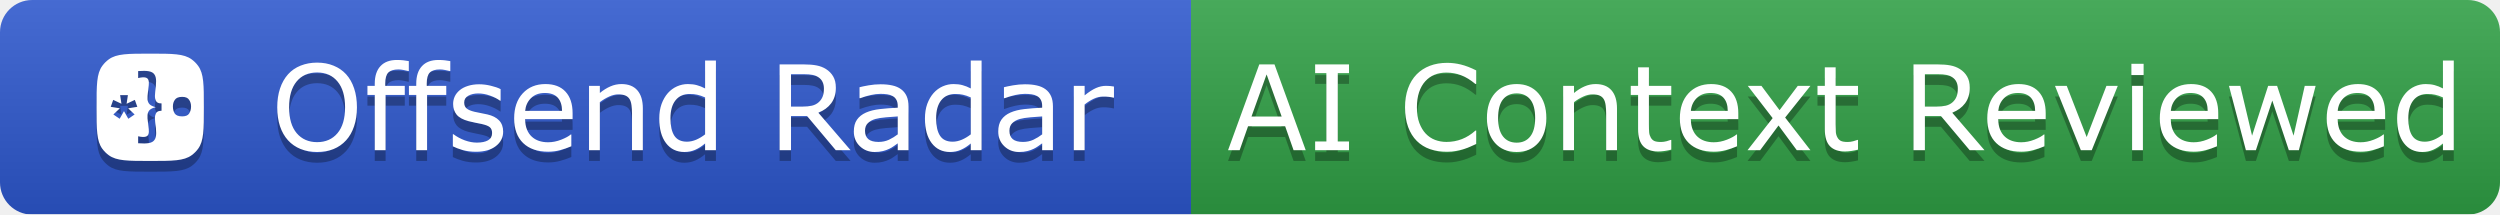
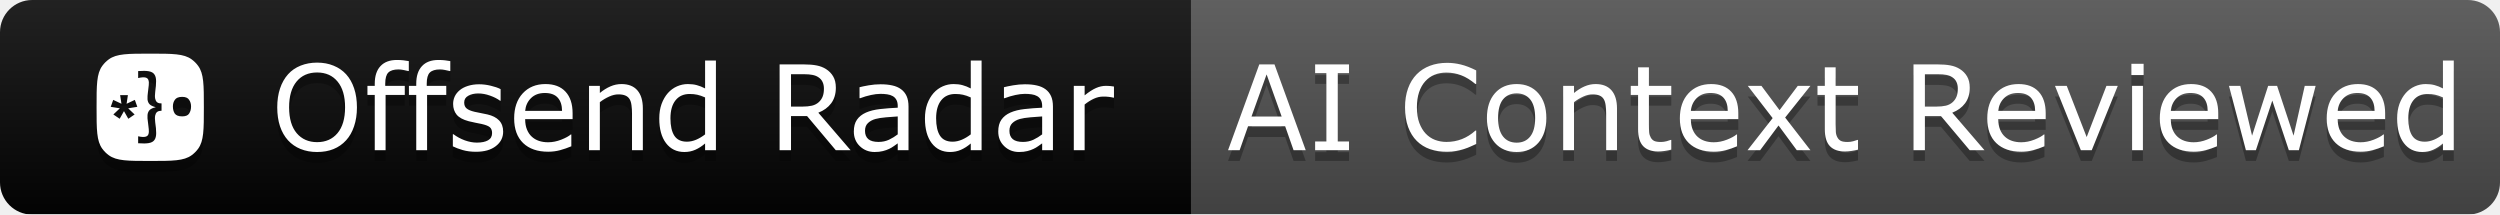
<svg xmlns="http://www.w3.org/2000/svg" width="233" height="20" viewBox="0 0 233 20" fill="none">
  <g clip-path="url(#clip0_3482_959)">
    <mask id="mask0_3482_959" style="mask-type:luminance" maskUnits="userSpaceOnUse" x="0" y="0" width="233" height="20">
      <path d="M230 0H3C1.343 0 0 1.343 0 3V17C0 18.657 1.343 20 3 20H230C231.657 20 233 18.657 233 17V3C233 1.343 231.657 0 230 0Z" fill="white" />
    </mask>
    <g mask="url(#mask0_3482_959)">
-       <path d="M111 0H0V20H111V0Z" fill="#2C56CC" />
-       <path d="M233 0H111V20H233V0Z" fill="#2F9E44" />
+       <path d="M111 0H0V20H111V0Z" fill="#030303" />
+       <path d="M233 0H111V20H233V0Z" fill="#4a4a4a" />
      <path d="M233 0H0V20H233V0Z" fill="url(#paint0_linear_3482_959)" />
    </g>
    <path d="M32.257 7.921C32.583 8.279 32.832 8.718 33.004 9.237C33.179 9.756 33.267 10.345 33.267 11.004C33.267 11.663 33.178 12.254 32.998 12.776C32.823 13.296 32.576 13.729 32.257 14.076C31.928 14.438 31.538 14.71 31.086 14.893C30.639 15.075 30.127 15.166 29.55 15.166C28.988 15.166 28.476 15.073 28.014 14.887C27.556 14.701 27.166 14.431 26.843 14.076C26.521 13.722 26.272 13.287 26.097 12.771C25.925 12.255 25.839 11.666 25.839 11.004C25.839 10.352 25.925 9.769 26.097 9.253C26.269 8.734 26.519 8.29 26.849 7.921C27.164 7.57 27.554 7.301 28.02 7.115C28.489 6.929 28.999 6.836 29.55 6.836C30.123 6.836 30.637 6.931 31.092 7.121C31.55 7.307 31.939 7.574 32.257 7.921ZM32.161 11.004C32.161 9.965 31.928 9.165 31.462 8.603C30.997 8.037 30.361 7.754 29.556 7.754C28.743 7.754 28.104 8.037 27.638 8.603C27.176 9.165 26.945 9.965 26.945 11.004C26.945 12.053 27.182 12.857 27.654 13.415C28.127 13.97 28.761 14.248 29.556 14.248C30.351 14.248 30.983 13.97 31.452 13.415C31.924 12.857 32.161 12.053 32.161 11.004ZM38.101 7.62H38.047C37.936 7.588 37.791 7.556 37.612 7.523C37.433 7.488 37.276 7.47 37.14 7.47C36.706 7.47 36.391 7.566 36.194 7.76C36.001 7.95 35.904 8.295 35.904 8.796V9H37.725V9.849H35.937V15H34.927V9.849H34.245V9H34.927V8.802C34.927 8.089 35.104 7.543 35.459 7.164C35.813 6.78 36.325 6.589 36.995 6.589C37.22 6.589 37.422 6.6 37.602 6.621C37.784 6.643 37.951 6.668 38.101 6.696V7.62ZM41.968 7.62H41.915C41.803 7.588 41.658 7.556 41.48 7.523C41.3 7.488 41.143 7.47 41.007 7.47C40.574 7.47 40.258 7.566 40.062 7.76C39.868 7.95 39.772 8.295 39.772 8.796V9H41.592V9.849H39.804V15H38.794V9.849H38.112V9H38.794V8.802C38.794 8.089 38.971 7.543 39.326 7.164C39.68 6.78 40.192 6.589 40.862 6.589C41.087 6.589 41.29 6.6 41.469 6.621C41.651 6.643 41.818 6.668 41.968 6.696V7.62ZM46.894 13.271C46.894 13.818 46.666 14.268 46.211 14.619C45.76 14.97 45.143 15.145 44.358 15.145C43.914 15.145 43.506 15.093 43.134 14.989C42.765 14.882 42.455 14.765 42.205 14.64V13.507H42.258C42.577 13.747 42.931 13.938 43.322 14.082C43.712 14.221 44.086 14.291 44.444 14.291C44.888 14.291 45.236 14.219 45.486 14.076C45.737 13.933 45.862 13.707 45.862 13.399C45.862 13.163 45.794 12.984 45.658 12.862C45.522 12.741 45.261 12.637 44.874 12.551C44.731 12.519 44.543 12.481 44.31 12.438C44.081 12.395 43.871 12.348 43.682 12.298C43.155 12.159 42.781 11.955 42.559 11.686C42.341 11.414 42.231 11.081 42.231 10.687C42.231 10.44 42.282 10.207 42.382 9.989C42.486 9.77 42.641 9.575 42.849 9.403C43.05 9.235 43.304 9.103 43.612 9.006C43.923 8.906 44.271 8.855 44.654 8.855C45.012 8.855 45.373 8.9 45.739 8.99C46.108 9.076 46.414 9.181 46.657 9.307V10.386H46.603C46.346 10.197 46.032 10.037 45.664 9.908C45.295 9.776 44.933 9.709 44.579 9.709C44.21 9.709 43.898 9.781 43.644 9.924C43.39 10.064 43.263 10.273 43.263 10.553C43.263 10.8 43.34 10.986 43.494 11.111C43.644 11.237 43.888 11.339 44.224 11.418C44.41 11.46 44.618 11.503 44.847 11.546C45.08 11.589 45.273 11.629 45.427 11.665C45.896 11.772 46.258 11.956 46.512 12.218C46.766 12.483 46.894 12.834 46.894 13.271ZM53.366 12.105H48.945C48.945 12.474 49.001 12.796 49.112 13.072C49.223 13.344 49.375 13.568 49.568 13.743C49.755 13.915 49.975 14.044 50.229 14.13C50.487 14.216 50.77 14.259 51.078 14.259C51.486 14.259 51.896 14.178 52.308 14.017C52.723 13.852 53.018 13.691 53.194 13.534H53.248V14.635C52.907 14.778 52.56 14.898 52.206 14.995C51.851 15.091 51.479 15.14 51.088 15.14C50.093 15.14 49.316 14.871 48.757 14.334C48.199 13.793 47.919 13.027 47.919 12.035C47.919 11.054 48.186 10.275 48.72 9.699C49.257 9.122 49.962 8.834 50.836 8.834C51.645 8.834 52.268 9.07 52.705 9.543C53.145 10.016 53.366 10.687 53.366 11.557V12.105ZM52.383 11.332C52.379 10.802 52.245 10.392 51.98 10.102C51.719 9.812 51.319 9.666 50.782 9.666C50.242 9.666 49.81 9.826 49.488 10.145C49.169 10.463 48.988 10.859 48.945 11.332H52.383ZM59.913 15H58.903V11.584C58.903 11.308 58.887 11.05 58.855 10.81C58.823 10.567 58.764 10.377 58.678 10.241C58.588 10.091 58.459 9.98 58.291 9.908C58.123 9.833 57.904 9.795 57.636 9.795C57.36 9.795 57.072 9.863 56.771 10C56.47 10.136 56.182 10.309 55.906 10.521V15H54.897V9H55.906V9.666C56.221 9.405 56.547 9.201 56.884 9.054C57.22 8.907 57.566 8.834 57.92 8.834C58.569 8.834 59.063 9.029 59.403 9.419C59.743 9.81 59.913 10.372 59.913 11.106V15ZM66.724 15H65.714V14.372C65.424 14.622 65.121 14.817 64.806 14.957C64.491 15.097 64.149 15.166 63.78 15.166C63.064 15.166 62.495 14.891 62.072 14.339C61.653 13.788 61.444 13.023 61.444 12.046C61.444 11.537 61.516 11.085 61.659 10.687C61.806 10.29 62.002 9.951 62.249 9.672C62.493 9.4 62.776 9.192 63.098 9.049C63.424 8.906 63.761 8.834 64.108 8.834C64.423 8.834 64.702 8.868 64.946 8.936C65.189 9 65.445 9.103 65.714 9.242V6.643H66.724V15ZM65.714 13.523V10.08C65.442 9.958 65.198 9.874 64.983 9.828C64.769 9.781 64.534 9.758 64.28 9.758C63.714 9.758 63.274 9.955 62.959 10.349C62.643 10.742 62.486 11.301 62.486 12.024C62.486 12.737 62.608 13.28 62.851 13.652C63.095 14.021 63.485 14.205 64.022 14.205C64.308 14.205 64.599 14.142 64.892 14.017C65.186 13.888 65.46 13.723 65.714 13.523ZM79.276 15H77.895L75.221 11.82H73.722V15H72.659V7.002H74.898C75.382 7.002 75.785 7.035 76.107 7.099C76.429 7.16 76.719 7.271 76.977 7.432C77.267 7.615 77.493 7.846 77.654 8.125C77.819 8.401 77.901 8.752 77.901 9.178C77.901 9.754 77.756 10.238 77.466 10.628C77.176 11.015 76.776 11.306 76.268 11.503L79.276 15ZM76.789 9.253C76.789 9.024 76.748 8.821 76.665 8.646C76.587 8.467 76.454 8.317 76.268 8.195C76.114 8.091 75.931 8.019 75.72 7.98C75.509 7.937 75.26 7.916 74.974 7.916H73.722V10.934H74.796C75.133 10.934 75.427 10.905 75.677 10.848C75.928 10.787 76.141 10.676 76.316 10.515C76.478 10.365 76.596 10.193 76.671 10C76.75 9.803 76.789 9.554 76.789 9.253ZM84.674 15H83.669V14.361C83.58 14.422 83.458 14.508 83.304 14.619C83.154 14.726 83.007 14.812 82.864 14.877C82.695 14.959 82.502 15.027 82.284 15.081C82.065 15.138 81.809 15.166 81.516 15.166C80.975 15.166 80.517 14.988 80.141 14.629C79.765 14.271 79.577 13.815 79.577 13.26C79.577 12.805 79.673 12.438 79.867 12.159C80.064 11.876 80.343 11.654 80.705 11.493C81.07 11.332 81.508 11.222 82.02 11.165C82.533 11.108 83.082 11.065 83.669 11.036V10.88C83.669 10.651 83.628 10.461 83.546 10.311C83.467 10.161 83.353 10.043 83.202 9.957C83.059 9.874 82.887 9.819 82.686 9.79C82.486 9.761 82.276 9.747 82.058 9.747C81.793 9.747 81.498 9.783 81.172 9.854C80.846 9.923 80.509 10.023 80.162 10.155H80.108V9.129C80.305 9.076 80.59 9.017 80.962 8.952C81.335 8.888 81.702 8.855 82.064 8.855C82.486 8.855 82.853 8.891 83.165 8.963C83.48 9.031 83.752 9.149 83.981 9.317C84.207 9.482 84.378 9.695 84.497 9.957C84.615 10.218 84.674 10.542 84.674 10.929V15ZM83.669 13.523V11.852C83.362 11.87 82.998 11.897 82.579 11.933C82.164 11.969 81.834 12.021 81.591 12.089C81.301 12.171 81.066 12.3 80.887 12.476C80.708 12.648 80.619 12.886 80.619 13.19C80.619 13.534 80.722 13.793 80.93 13.969C81.138 14.141 81.455 14.227 81.881 14.227C82.235 14.227 82.559 14.159 82.853 14.023C83.147 13.883 83.419 13.716 83.669 13.523ZM91.484 15H90.475V14.372C90.185 14.622 89.882 14.817 89.567 14.957C89.252 15.097 88.91 15.166 88.541 15.166C87.825 15.166 87.255 14.891 86.833 14.339C86.414 13.788 86.205 13.023 86.205 12.046C86.205 11.537 86.276 11.085 86.419 10.687C86.566 10.29 86.763 9.951 87.01 9.672C87.254 9.4 87.537 9.192 87.859 9.049C88.185 8.906 88.521 8.834 88.869 8.834C89.184 8.834 89.463 8.868 89.707 8.936C89.95 9 90.206 9.103 90.475 9.242V6.643H91.484V15ZM90.475 13.523V10.08C90.203 9.958 89.959 9.874 89.744 9.828C89.529 9.781 89.295 9.758 89.04 9.758C88.475 9.758 88.034 9.955 87.719 10.349C87.404 10.742 87.247 11.301 87.247 12.024C87.247 12.737 87.368 13.28 87.612 13.652C87.855 14.021 88.246 14.205 88.783 14.205C89.069 14.205 89.359 14.142 89.653 14.017C89.947 13.888 90.22 13.723 90.475 13.523ZM98.134 15H97.129V14.361C97.04 14.422 96.918 14.508 96.764 14.619C96.614 14.726 96.467 14.812 96.324 14.877C96.155 14.959 95.962 15.027 95.744 15.081C95.525 15.138 95.269 15.166 94.976 15.166C94.435 15.166 93.977 14.988 93.601 14.629C93.225 14.271 93.037 13.815 93.037 13.26C93.037 12.805 93.133 12.438 93.327 12.159C93.524 11.876 93.803 11.654 94.165 11.493C94.53 11.332 94.968 11.222 95.481 11.165C95.993 11.108 96.542 11.065 97.129 11.036V10.88C97.129 10.651 97.088 10.461 97.006 10.311C96.927 10.161 96.812 10.043 96.662 9.957C96.519 9.874 96.347 9.819 96.147 9.79C95.946 9.761 95.737 9.747 95.518 9.747C95.253 9.747 94.958 9.783 94.632 9.854C94.306 9.923 93.969 10.023 93.622 10.155H93.568V9.129C93.765 9.076 94.05 9.017 94.422 8.952C94.795 8.888 95.162 8.855 95.523 8.855C95.946 8.855 96.313 8.891 96.624 8.963C96.94 9.031 97.212 9.149 97.441 9.317C97.666 9.482 97.838 9.695 97.957 9.957C98.075 10.218 98.134 10.542 98.134 10.929V15ZM97.129 13.523V11.852C96.822 11.87 96.458 11.897 96.039 11.933C95.624 11.969 95.294 12.021 95.051 12.089C94.761 12.171 94.526 12.3 94.347 12.476C94.168 12.648 94.079 12.886 94.079 13.19C94.079 13.534 94.183 13.793 94.39 13.969C94.598 14.141 94.915 14.227 95.341 14.227C95.695 14.227 96.019 14.159 96.313 14.023C96.607 13.883 96.879 13.716 97.129 13.523ZM103.822 10.102H103.768C103.618 10.066 103.471 10.041 103.328 10.026C103.188 10.008 103.021 10 102.828 10C102.517 10 102.216 10.069 101.926 10.209C101.636 10.345 101.356 10.522 101.088 10.741V15H100.078V9H101.088V9.887C101.489 9.564 101.842 9.337 102.146 9.205C102.454 9.069 102.767 9 103.086 9C103.261 9 103.389 9.006 103.467 9.017C103.546 9.024 103.664 9.04 103.822 9.065V10.102Z" fill="#010101" fill-opacity="0.3" />
    <path d="M32.257 6.921C32.583 7.279 32.832 7.718 33.004 8.237C33.179 8.756 33.267 9.345 33.267 10.004C33.267 10.663 33.178 11.254 32.998 11.776C32.823 12.296 32.576 12.729 32.257 13.076C31.928 13.438 31.538 13.71 31.086 13.893C30.639 14.075 30.127 14.166 29.55 14.166C28.988 14.166 28.476 14.073 28.014 13.887C27.556 13.701 27.166 13.431 26.843 13.076C26.521 12.722 26.272 12.287 26.097 11.771C25.925 11.255 25.839 10.666 25.839 10.004C25.839 9.352 25.925 8.769 26.097 8.253C26.269 7.734 26.519 7.29 26.849 6.921C27.164 6.57 27.554 6.301 28.02 6.115C28.489 5.929 28.999 5.836 29.55 5.836C30.123 5.836 30.637 5.931 31.092 6.121C31.55 6.307 31.939 6.574 32.257 6.921ZM32.161 10.004C32.161 8.965 31.928 8.165 31.462 7.603C30.997 7.037 30.361 6.754 29.556 6.754C28.743 6.754 28.104 7.037 27.638 7.603C27.176 8.165 26.945 8.965 26.945 10.004C26.945 11.053 27.182 11.857 27.654 12.415C28.127 12.97 28.761 13.248 29.556 13.248C30.351 13.248 30.983 12.97 31.452 12.415C31.924 11.857 32.161 11.053 32.161 10.004ZM38.101 6.62H38.047C37.936 6.588 37.791 6.556 37.612 6.523C37.433 6.488 37.276 6.47 37.14 6.47C36.706 6.47 36.391 6.566 36.194 6.76C36.001 6.95 35.904 7.295 35.904 7.796V8H37.725V8.849H35.937V14H34.927V8.849H34.245V8H34.927V7.802C34.927 7.089 35.104 6.543 35.459 6.164C35.813 5.78 36.325 5.589 36.995 5.589C37.22 5.589 37.422 5.6 37.602 5.621C37.784 5.643 37.951 5.668 38.101 5.696V6.62ZM41.968 6.62H41.915C41.803 6.588 41.658 6.556 41.48 6.523C41.3 6.488 41.143 6.47 41.007 6.47C40.574 6.47 40.258 6.566 40.062 6.76C39.868 6.95 39.772 7.295 39.772 7.796V8H41.592V8.849H39.804V14H38.794V8.849H38.112V8H38.794V7.802C38.794 7.089 38.971 6.543 39.326 6.164C39.68 5.78 40.192 5.589 40.862 5.589C41.087 5.589 41.29 5.6 41.469 5.621C41.651 5.643 41.818 5.668 41.968 5.696V6.62ZM46.894 12.271C46.894 12.818 46.666 13.268 46.211 13.619C45.76 13.97 45.143 14.145 44.358 14.145C43.914 14.145 43.506 14.093 43.134 13.989C42.765 13.882 42.455 13.765 42.205 13.64V12.507H42.258C42.577 12.747 42.931 12.938 43.322 13.082C43.712 13.221 44.086 13.291 44.444 13.291C44.888 13.291 45.236 13.219 45.486 13.076C45.737 12.933 45.862 12.707 45.862 12.399C45.862 12.163 45.794 11.984 45.658 11.862C45.522 11.741 45.261 11.637 44.874 11.551C44.731 11.519 44.543 11.481 44.31 11.438C44.081 11.395 43.871 11.348 43.682 11.298C43.155 11.159 42.781 10.955 42.559 10.686C42.341 10.414 42.231 10.081 42.231 9.687C42.231 9.44 42.282 9.207 42.382 8.989C42.486 8.77 42.641 8.575 42.849 8.403C43.05 8.235 43.304 8.103 43.612 8.006C43.923 7.906 44.271 7.855 44.654 7.855C45.012 7.855 45.373 7.9 45.739 7.99C46.108 8.076 46.414 8.181 46.657 8.307V9.386H46.603C46.346 9.196 46.032 9.037 45.664 8.908C45.295 8.776 44.933 8.709 44.579 8.709C44.21 8.709 43.898 8.781 43.644 8.924C43.39 9.064 43.263 9.273 43.263 9.553C43.263 9.8 43.34 9.986 43.494 10.111C43.644 10.237 43.888 10.339 44.224 10.418C44.41 10.46 44.618 10.503 44.847 10.546C45.08 10.589 45.273 10.629 45.427 10.665C45.896 10.772 46.258 10.956 46.512 11.218C46.766 11.483 46.894 11.834 46.894 12.271ZM53.366 11.105H48.945C48.945 11.474 49.001 11.796 49.112 12.072C49.223 12.344 49.375 12.568 49.568 12.743C49.755 12.915 49.975 13.044 50.229 13.13C50.487 13.216 50.77 13.259 51.078 13.259C51.486 13.259 51.896 13.178 52.308 13.017C52.723 12.852 53.018 12.691 53.194 12.534H53.248V13.635C52.907 13.778 52.56 13.898 52.206 13.995C51.851 14.091 51.479 14.14 51.088 14.14C50.093 14.14 49.316 13.871 48.757 13.334C48.199 12.793 47.919 12.027 47.919 11.035C47.919 10.054 48.186 9.275 48.72 8.699C49.257 8.122 49.962 7.834 50.836 7.834C51.645 7.834 52.268 8.07 52.705 8.543C53.145 9.016 53.366 9.687 53.366 10.557V11.105ZM52.383 10.332C52.379 9.802 52.245 9.392 51.98 9.102C51.719 8.812 51.319 8.666 50.782 8.666C50.242 8.666 49.81 8.826 49.488 9.145C49.169 9.463 48.988 9.859 48.945 10.332H52.383ZM59.913 14H58.903V10.584C58.903 10.308 58.887 10.05 58.855 9.811C58.823 9.567 58.764 9.377 58.678 9.241C58.588 9.091 58.459 8.98 58.291 8.908C58.123 8.833 57.904 8.795 57.636 8.795C57.36 8.795 57.072 8.863 56.771 9C56.47 9.136 56.182 9.309 55.906 9.521V14H54.897V8H55.906V8.666C56.221 8.405 56.547 8.201 56.884 8.054C57.22 7.907 57.566 7.834 57.92 7.834C58.569 7.834 59.063 8.029 59.403 8.419C59.743 8.81 59.913 9.372 59.913 10.106V14ZM66.724 14H65.714V13.372C65.424 13.622 65.121 13.817 64.806 13.957C64.491 14.097 64.149 14.166 63.78 14.166C63.064 14.166 62.495 13.891 62.072 13.339C61.653 12.788 61.444 12.023 61.444 11.046C61.444 10.537 61.516 10.085 61.659 9.687C61.806 9.29 62.002 8.951 62.249 8.672C62.493 8.4 62.776 8.192 63.098 8.049C63.424 7.906 63.761 7.834 64.108 7.834C64.423 7.834 64.702 7.868 64.946 7.936C65.189 8 65.445 8.103 65.714 8.242V5.643H66.724V14ZM65.714 12.523V9.08C65.442 8.958 65.198 8.874 64.983 8.828C64.769 8.781 64.534 8.758 64.28 8.758C63.714 8.758 63.274 8.955 62.959 9.349C62.643 9.743 62.486 10.301 62.486 11.024C62.486 11.737 62.608 12.28 62.851 12.652C63.095 13.021 63.485 13.205 64.022 13.205C64.308 13.205 64.599 13.142 64.892 13.017C65.186 12.888 65.46 12.723 65.714 12.523ZM79.276 14H77.895L75.221 10.82H73.722V14H72.659V6.002H74.898C75.382 6.002 75.785 6.035 76.107 6.099C76.429 6.16 76.719 6.271 76.977 6.432C77.267 6.615 77.493 6.846 77.654 7.125C77.819 7.401 77.901 7.752 77.901 8.178C77.901 8.754 77.756 9.238 77.466 9.628C77.176 10.015 76.776 10.306 76.268 10.503L79.276 14ZM76.789 8.253C76.789 8.024 76.748 7.821 76.665 7.646C76.587 7.467 76.454 7.317 76.268 7.195C76.114 7.091 75.931 7.019 75.72 6.98C75.509 6.937 75.26 6.916 74.974 6.916H73.722V9.934H74.796C75.133 9.934 75.427 9.905 75.677 9.848C75.928 9.787 76.141 9.676 76.316 9.515C76.478 9.365 76.596 9.193 76.671 9C76.75 8.803 76.789 8.554 76.789 8.253ZM84.674 14H83.669V13.361C83.58 13.422 83.458 13.508 83.304 13.619C83.154 13.726 83.007 13.812 82.864 13.877C82.695 13.959 82.502 14.027 82.284 14.081C82.065 14.138 81.809 14.166 81.516 14.166C80.975 14.166 80.517 13.988 80.141 13.629C79.765 13.271 79.577 12.815 79.577 12.26C79.577 11.805 79.673 11.438 79.867 11.159C80.064 10.876 80.343 10.654 80.705 10.493C81.07 10.332 81.508 10.222 82.02 10.165C82.533 10.108 83.082 10.065 83.669 10.036V9.88C83.669 9.651 83.628 9.461 83.546 9.311C83.467 9.161 83.353 9.042 83.202 8.957C83.059 8.874 82.887 8.819 82.686 8.79C82.486 8.761 82.276 8.747 82.058 8.747C81.793 8.747 81.498 8.783 81.172 8.854C80.846 8.923 80.509 9.023 80.162 9.155H80.108V8.129C80.305 8.076 80.59 8.017 80.962 7.952C81.335 7.888 81.702 7.855 82.064 7.855C82.486 7.855 82.853 7.891 83.165 7.963C83.48 8.031 83.752 8.149 83.981 8.317C84.207 8.482 84.378 8.695 84.497 8.957C84.615 9.218 84.674 9.542 84.674 9.929V14ZM83.669 12.523V10.852C83.362 10.87 82.998 10.897 82.579 10.933C82.164 10.969 81.834 11.021 81.591 11.089C81.301 11.171 81.066 11.3 80.887 11.476C80.708 11.648 80.619 11.886 80.619 12.19C80.619 12.534 80.722 12.793 80.93 12.969C81.138 13.141 81.455 13.227 81.881 13.227C82.235 13.227 82.559 13.159 82.853 13.023C83.147 12.883 83.419 12.716 83.669 12.523ZM91.484 14H90.475V13.372C90.185 13.622 89.882 13.817 89.567 13.957C89.252 14.097 88.91 14.166 88.541 14.166C87.825 14.166 87.255 13.891 86.833 13.339C86.414 12.788 86.205 12.023 86.205 11.046C86.205 10.537 86.276 10.085 86.419 9.687C86.566 9.29 86.763 8.951 87.01 8.672C87.254 8.4 87.537 8.192 87.859 8.049C88.185 7.906 88.521 7.834 88.869 7.834C89.184 7.834 89.463 7.868 89.707 7.936C89.95 8 90.206 8.103 90.475 8.242V5.643H91.484V14ZM90.475 12.523V9.08C90.203 8.958 89.959 8.874 89.744 8.828C89.529 8.781 89.295 8.758 89.04 8.758C88.475 8.758 88.034 8.955 87.719 9.349C87.404 9.743 87.247 10.301 87.247 11.024C87.247 11.737 87.368 12.28 87.612 12.652C87.855 13.021 88.246 13.205 88.783 13.205C89.069 13.205 89.359 13.142 89.653 13.017C89.947 12.888 90.22 12.723 90.475 12.523ZM98.134 14H97.129V13.361C97.04 13.422 96.918 13.508 96.764 13.619C96.614 13.726 96.467 13.812 96.324 13.877C96.155 13.959 95.962 14.027 95.744 14.081C95.525 14.138 95.269 14.166 94.976 14.166C94.435 14.166 93.977 13.988 93.601 13.629C93.225 13.271 93.037 12.815 93.037 12.26C93.037 11.805 93.133 11.438 93.327 11.159C93.524 10.876 93.803 10.654 94.165 10.493C94.53 10.332 94.968 10.222 95.481 10.165C95.993 10.108 96.542 10.065 97.129 10.036V9.88C97.129 9.651 97.088 9.461 97.006 9.311C96.927 9.161 96.812 9.042 96.662 8.957C96.519 8.874 96.347 8.819 96.147 8.79C95.946 8.761 95.737 8.747 95.518 8.747C95.253 8.747 94.958 8.783 94.632 8.854C94.306 8.923 93.969 9.023 93.622 9.155H93.568V8.129C93.765 8.076 94.05 8.017 94.422 7.952C94.795 7.888 95.162 7.855 95.523 7.855C95.946 7.855 96.313 7.891 96.624 7.963C96.94 8.031 97.212 8.149 97.441 8.317C97.666 8.482 97.838 8.695 97.957 8.957C98.075 9.218 98.134 9.542 98.134 9.929V14ZM97.129 12.523V10.852C96.822 10.87 96.458 10.897 96.039 10.933C95.624 10.969 95.294 11.021 95.051 11.089C94.761 11.171 94.526 11.3 94.347 11.476C94.168 11.648 94.079 11.886 94.079 12.19C94.079 12.534 94.183 12.793 94.39 12.969C94.598 13.141 94.915 13.227 95.341 13.227C95.695 13.227 96.019 13.159 96.313 13.023C96.607 12.883 96.879 12.716 97.129 12.523ZM103.822 9.102H103.768C103.618 9.066 103.471 9.041 103.328 9.026C103.188 9.008 103.021 9 102.828 9C102.517 9 102.216 9.069 101.926 9.209C101.636 9.345 101.356 9.522 101.088 9.741V14H100.078V8H101.088V8.887C101.489 8.564 101.842 8.337 102.146 8.205C102.454 8.069 102.767 8 103.086 8C103.261 8 103.389 8.006 103.467 8.017C103.546 8.024 103.664 8.04 103.822 8.065V9.102Z" fill="white" />
    <path d="M121.694 15H120.561L119.777 12.771H116.318L115.534 15H114.454L117.365 7.002H118.783L121.694 15ZM119.449 11.858L118.047 7.932L116.64 11.858H119.449ZM125.728 15H122.57V14.184H123.617V7.819H122.57V7.002H125.728V7.819H124.681V14.184H125.728V15ZM137.582 14.42C137.385 14.506 137.206 14.586 137.045 14.662C136.887 14.737 136.68 14.816 136.422 14.898C136.203 14.966 135.965 15.023 135.708 15.07C135.453 15.12 135.172 15.145 134.864 15.145C134.284 15.145 133.756 15.065 133.28 14.903C132.807 14.739 132.395 14.483 132.044 14.135C131.701 13.795 131.432 13.364 131.239 12.841C131.045 12.315 130.949 11.704 130.949 11.009C130.949 10.35 131.042 9.761 131.228 9.242C131.414 8.723 131.683 8.284 132.034 7.926C132.374 7.579 132.784 7.314 133.264 7.131C133.747 6.949 134.282 6.857 134.87 6.857C135.299 6.857 135.727 6.909 136.153 7.013C136.583 7.117 137.059 7.3 137.582 7.561V8.823H137.501C137.061 8.454 136.624 8.186 136.191 8.018C135.758 7.849 135.294 7.765 134.8 7.765C134.395 7.765 134.03 7.831 133.704 7.964C133.382 8.093 133.094 8.295 132.839 8.571C132.592 8.839 132.399 9.18 132.259 9.591C132.123 10 132.055 10.472 132.055 11.009C132.055 11.572 132.13 12.055 132.281 12.46C132.435 12.864 132.632 13.194 132.872 13.448C133.122 13.713 133.414 13.91 133.747 14.039C134.084 14.164 134.438 14.227 134.811 14.227C135.323 14.227 135.802 14.139 136.25 13.963C136.698 13.788 137.117 13.525 137.507 13.174H137.582V14.42ZM144.119 12.003C144.119 12.98 143.868 13.752 143.367 14.318C142.865 14.884 142.194 15.166 141.353 15.166C140.504 15.166 139.829 14.884 139.328 14.318C138.83 13.752 138.581 12.98 138.581 12.003C138.581 11.025 138.83 10.254 139.328 9.688C139.829 9.119 140.504 8.834 141.353 8.834C142.194 8.834 142.865 9.119 143.367 9.688C143.868 10.254 144.119 11.025 144.119 12.003ZM143.077 12.003C143.077 11.226 142.924 10.649 142.62 10.273C142.316 9.894 141.893 9.704 141.353 9.704C140.805 9.704 140.379 9.894 140.074 10.273C139.773 10.649 139.623 11.226 139.623 12.003C139.623 12.755 139.775 13.326 140.08 13.716C140.384 14.103 140.808 14.296 141.353 14.296C141.89 14.296 142.31 14.105 142.615 13.722C142.923 13.335 143.077 12.762 143.077 12.003ZM150.704 15H149.694V11.584C149.694 11.308 149.678 11.05 149.646 10.81C149.613 10.567 149.554 10.377 149.468 10.241C149.379 10.091 149.25 9.98 149.082 9.908C148.913 9.833 148.695 9.795 148.426 9.795C148.151 9.795 147.862 9.863 147.562 10C147.261 10.136 146.972 10.309 146.697 10.521V15H145.687V9H146.697V9.666C147.012 9.405 147.338 9.201 147.674 9.054C148.011 8.907 148.356 8.834 148.711 8.834C149.359 8.834 149.853 9.029 150.193 9.419C150.534 9.81 150.704 10.372 150.704 11.106V15ZM155.763 14.946C155.573 14.996 155.366 15.038 155.14 15.07C154.918 15.102 154.719 15.118 154.544 15.118C153.932 15.118 153.466 14.954 153.147 14.624C152.829 14.295 152.669 13.766 152.669 13.04V9.849H151.987V9H152.669V7.276H153.679V9H155.763V9.849H153.679V12.583C153.679 12.898 153.686 13.145 153.701 13.324C153.715 13.5 153.765 13.664 153.851 13.818C153.93 13.962 154.037 14.067 154.173 14.135C154.313 14.2 154.524 14.232 154.807 14.232C154.972 14.232 155.144 14.209 155.323 14.162C155.502 14.112 155.631 14.071 155.709 14.039H155.763V14.946ZM162.01 12.105H157.589C157.589 12.474 157.645 12.796 157.756 13.072C157.867 13.344 158.019 13.568 158.212 13.743C158.399 13.915 158.619 14.044 158.873 14.13C159.131 14.216 159.414 14.259 159.722 14.259C160.13 14.259 160.54 14.178 160.952 14.017C161.367 13.852 161.662 13.691 161.838 13.534H161.892V14.635C161.551 14.778 161.204 14.898 160.85 14.995C160.495 15.091 160.123 15.14 159.732 15.14C158.737 15.14 157.96 14.871 157.401 14.334C156.843 13.793 156.563 13.027 156.563 12.035C156.563 11.054 156.83 10.275 157.364 9.699C157.901 9.122 158.606 8.834 159.48 8.834C160.289 8.834 160.912 9.07 161.349 9.543C161.79 10.016 162.01 10.687 162.01 11.557V12.105ZM161.027 11.332C161.023 10.802 160.889 10.392 160.624 10.102C160.363 9.812 159.963 9.666 159.426 9.666C158.886 9.666 158.454 9.826 158.132 10.145C157.813 10.463 157.632 10.859 157.589 11.332H161.027ZM168.734 15H167.461L165.759 12.696L164.045 15H162.869L165.211 12.008L162.891 9H164.164L165.855 11.267L167.553 9H168.734L166.376 11.955L168.734 15ZM173.166 14.946C172.976 14.996 172.768 15.038 172.542 15.07C172.32 15.102 172.122 15.118 171.946 15.118C171.334 15.118 170.868 14.954 170.55 14.624C170.231 14.295 170.072 13.766 170.072 13.04V9.849H169.39V9H170.072V7.276H171.082V9H173.166V9.849H171.082V12.583C171.082 12.898 171.089 13.145 171.103 13.324C171.117 13.5 171.167 13.664 171.253 13.818C171.332 13.962 171.44 14.067 171.576 14.135C171.715 14.2 171.927 14.232 172.209 14.232C172.374 14.232 172.546 14.209 172.725 14.162C172.904 14.112 173.033 14.071 173.112 14.039H173.166V14.946ZM184.955 15H183.575L180.9 11.82H179.401V15H178.338V7.002H180.578C181.061 7.002 181.464 7.035 181.786 7.099C182.108 7.16 182.398 7.271 182.656 7.432C182.946 7.615 183.172 7.846 183.333 8.125C183.498 8.401 183.58 8.752 183.58 9.178C183.58 9.754 183.435 10.238 183.145 10.628C182.855 11.015 182.456 11.306 181.947 11.503L184.955 15ZM182.468 9.253C182.468 9.024 182.427 8.821 182.345 8.646C182.266 8.467 182.133 8.317 181.947 8.195C181.793 8.091 181.611 8.019 181.399 7.98C181.188 7.937 180.939 7.916 180.653 7.916H179.401V10.934H180.476C180.812 10.934 181.106 10.905 181.356 10.848C181.607 10.787 181.82 10.676 181.996 10.515C182.157 10.365 182.275 10.193 182.35 10C182.429 9.803 182.468 9.554 182.468 9.253ZM190.659 12.105H186.239C186.239 12.474 186.294 12.796 186.405 13.072C186.516 13.344 186.668 13.568 186.862 13.743C187.048 13.915 187.268 14.044 187.522 14.13C187.78 14.216 188.063 14.259 188.371 14.259C188.779 14.259 189.189 14.178 189.601 14.017C190.016 13.852 190.312 13.691 190.487 13.534H190.541V14.635C190.201 14.778 189.854 14.898 189.499 14.995C189.145 15.091 188.772 15.14 188.382 15.14C187.386 15.14 186.609 14.871 186.051 14.334C185.492 13.793 185.213 13.027 185.213 12.035C185.213 11.054 185.48 10.275 186.013 9.699C186.55 9.122 187.256 8.834 188.129 8.834C188.939 8.834 189.562 9.07 189.999 9.543C190.439 10.016 190.659 10.687 190.659 11.557V12.105ZM189.676 11.332C189.673 10.802 189.538 10.392 189.273 10.102C189.012 9.812 188.613 9.666 188.076 9.666C187.535 9.666 187.104 9.826 186.781 10.145C186.463 10.463 186.282 10.859 186.239 11.332H189.676ZM197.378 9L194.951 15H193.936L191.524 9H192.62L194.478 13.775L196.32 9H197.378ZM199.785 7.996H198.646V6.949H199.785V7.996ZM199.72 15H198.71V9H199.72V15ZM206.74 12.105H202.32C202.32 12.474 202.375 12.796 202.486 13.072C202.597 13.344 202.75 13.568 202.943 13.743C203.129 13.915 203.349 14.044 203.604 14.13C203.861 14.216 204.144 14.259 204.452 14.259C204.86 14.259 205.27 14.178 205.682 14.017C206.097 13.852 206.393 13.691 206.568 13.534H206.622V14.635C206.282 14.778 205.935 14.898 205.58 14.995C205.226 15.091 204.853 15.14 204.463 15.14C203.467 15.14 202.69 14.871 202.132 14.334C201.573 13.793 201.294 13.027 201.294 12.035C201.294 11.054 201.561 10.275 202.094 9.699C202.631 9.122 203.337 8.834 204.21 8.834C205.02 8.834 205.643 9.07 206.08 9.543C206.52 10.016 206.74 10.687 206.74 11.557V12.105ZM205.757 11.332C205.754 10.802 205.619 10.392 205.354 10.102C205.093 9.812 204.694 9.666 204.157 9.666C203.616 9.666 203.185 9.826 202.862 10.145C202.544 10.463 202.363 10.859 202.32 11.332H205.757ZM215.817 9L214.254 15H213.32L211.778 10.376L210.248 15H209.318L207.739 9H208.792L209.893 13.646L211.392 9H212.224L213.76 13.646L214.802 9H215.817ZM222.295 12.105H217.875C217.875 12.474 217.93 12.796 218.041 13.072C218.152 13.344 218.304 13.568 218.498 13.743C218.684 13.915 218.904 14.044 219.158 14.13C219.416 14.216 219.699 14.259 220.007 14.259C220.415 14.259 220.825 14.178 221.237 14.017C221.652 13.852 221.948 13.691 222.123 13.534H222.177V14.635C221.837 14.778 221.489 14.898 221.135 14.995C220.78 15.091 220.408 15.14 220.018 15.14C219.022 15.14 218.245 14.871 217.687 14.334C217.128 13.793 216.849 13.027 216.849 12.035C216.849 11.054 217.115 10.275 217.649 9.699C218.186 9.122 218.891 8.834 219.765 8.834C220.574 8.834 221.197 9.07 221.634 9.543C222.075 10.016 222.295 10.687 222.295 11.557V12.105ZM221.312 11.332C221.308 10.802 221.174 10.392 220.909 10.102C220.648 9.812 220.249 9.666 219.711 9.666C219.171 9.666 218.739 9.826 218.417 10.145C218.098 10.463 217.917 10.859 217.875 11.332H221.312ZM228.692 15H227.682V14.372C227.392 14.622 227.09 14.817 226.774 14.957C226.459 15.097 226.117 15.166 225.749 15.166C225.032 15.166 224.463 14.891 224.041 14.339C223.622 13.788 223.412 13.023 223.412 12.046C223.412 11.537 223.484 11.085 223.627 10.687C223.774 10.29 223.971 9.951 224.218 9.672C224.461 9.4 224.744 9.192 225.066 9.049C225.392 8.906 225.729 8.834 226.076 8.834C226.391 8.834 226.671 8.868 226.914 8.936C227.158 9 227.414 9.103 227.682 9.242V6.643H228.692V15ZM227.682 13.523V10.08C227.41 9.958 227.167 9.874 226.952 9.828C226.737 9.781 226.502 9.758 226.248 9.758C225.682 9.758 225.242 9.955 224.927 10.349C224.612 10.742 224.454 11.301 224.454 12.024C224.454 12.737 224.576 13.28 224.819 13.652C225.063 14.021 225.453 14.205 225.99 14.205C226.277 14.205 226.567 14.142 226.86 14.017C227.154 13.888 227.428 13.723 227.682 13.523Z" fill="#010101" fill-opacity="0.3" />
    <path d="M121.694 14H120.561L119.777 11.771H116.318L115.534 14H114.454L117.365 6.002H118.783L121.694 14ZM119.449 10.858L118.047 6.932L116.64 10.858H119.449ZM125.728 14H122.57V13.184H123.617V6.819H122.57V6.002H125.728V6.819H124.681V13.184H125.728V14ZM137.582 13.42C137.385 13.506 137.206 13.586 137.045 13.662C136.887 13.737 136.68 13.816 136.422 13.898C136.203 13.966 135.965 14.023 135.708 14.07C135.453 14.12 135.172 14.145 134.864 14.145C134.284 14.145 133.756 14.065 133.28 13.903C132.807 13.739 132.395 13.483 132.044 13.135C131.701 12.795 131.432 12.364 131.239 11.841C131.045 11.315 130.949 10.704 130.949 10.009C130.949 9.35 131.042 8.761 131.228 8.242C131.414 7.723 131.683 7.284 132.034 6.926C132.374 6.579 132.784 6.314 133.264 6.131C133.747 5.949 134.282 5.857 134.87 5.857C135.299 5.857 135.727 5.909 136.153 6.013C136.583 6.117 137.059 6.3 137.582 6.561V7.823H137.501C137.061 7.454 136.624 7.186 136.191 7.018C135.758 6.849 135.294 6.765 134.8 6.765C134.395 6.765 134.03 6.831 133.704 6.964C133.382 7.093 133.094 7.295 132.839 7.571C132.592 7.839 132.399 8.18 132.259 8.591C132.123 9 132.055 9.472 132.055 10.009C132.055 10.572 132.13 11.055 132.281 11.46C132.435 11.864 132.632 12.194 132.872 12.448C133.122 12.713 133.414 12.91 133.747 13.039C134.084 13.164 134.438 13.227 134.811 13.227C135.323 13.227 135.802 13.139 136.25 12.963C136.698 12.788 137.117 12.525 137.507 12.174H137.582V13.42ZM144.119 11.003C144.119 11.98 143.868 12.752 143.367 13.318C142.865 13.884 142.194 14.166 141.353 14.166C140.504 14.166 139.829 13.884 139.328 13.318C138.83 12.752 138.581 11.98 138.581 11.003C138.581 10.025 138.83 9.254 139.328 8.688C139.829 8.119 140.504 7.834 141.353 7.834C142.194 7.834 142.865 8.119 143.367 8.688C143.868 9.254 144.119 10.025 144.119 11.003ZM143.077 11.003C143.077 10.226 142.924 9.649 142.62 9.273C142.316 8.894 141.893 8.704 141.353 8.704C140.805 8.704 140.379 8.894 140.074 9.273C139.773 9.649 139.623 10.226 139.623 11.003C139.623 11.755 139.775 12.326 140.08 12.716C140.384 13.103 140.808 13.296 141.353 13.296C141.89 13.296 142.31 13.105 142.615 12.722C142.923 12.335 143.077 11.762 143.077 11.003ZM150.704 14H149.694V10.584C149.694 10.308 149.678 10.05 149.646 9.811C149.613 9.567 149.554 9.377 149.468 9.241C149.379 9.091 149.25 8.98 149.082 8.908C148.913 8.833 148.695 8.795 148.426 8.795C148.151 8.795 147.862 8.863 147.562 9C147.261 9.136 146.972 9.309 146.697 9.521V14H145.687V8H146.697V8.666C147.012 8.405 147.338 8.201 147.674 8.054C148.011 7.907 148.356 7.834 148.711 7.834C149.359 7.834 149.853 8.029 150.193 8.419C150.534 8.81 150.704 9.372 150.704 10.106V14ZM155.763 13.946C155.573 13.996 155.366 14.038 155.14 14.07C154.918 14.102 154.719 14.118 154.544 14.118C153.932 14.118 153.466 13.954 153.147 13.624C152.829 13.295 152.669 12.766 152.669 12.04V8.849H151.987V8H152.669V6.276H153.679V8H155.763V8.849H153.679V11.583C153.679 11.898 153.686 12.145 153.701 12.324C153.715 12.5 153.765 12.664 153.851 12.818C153.93 12.962 154.037 13.067 154.173 13.135C154.313 13.2 154.524 13.232 154.807 13.232C154.972 13.232 155.144 13.209 155.323 13.162C155.502 13.112 155.631 13.071 155.709 13.039H155.763V13.946ZM162.01 11.105H157.589C157.589 11.474 157.645 11.796 157.756 12.072C157.867 12.344 158.019 12.568 158.212 12.743C158.399 12.915 158.619 13.044 158.873 13.13C159.131 13.216 159.414 13.259 159.722 13.259C160.13 13.259 160.54 13.178 160.952 13.017C161.367 12.852 161.662 12.691 161.838 12.534H161.892V13.635C161.551 13.778 161.204 13.898 160.85 13.995C160.495 14.091 160.123 14.14 159.732 14.14C158.737 14.14 157.96 13.871 157.401 13.334C156.843 12.793 156.563 12.027 156.563 11.035C156.563 10.054 156.83 9.275 157.364 8.699C157.901 8.122 158.606 7.834 159.48 7.834C160.289 7.834 160.912 8.07 161.349 8.543C161.79 9.016 162.01 9.687 162.01 10.557V11.105ZM161.027 10.332C161.023 9.802 160.889 9.392 160.624 9.102C160.363 8.812 159.963 8.666 159.426 8.666C158.886 8.666 158.454 8.826 158.132 9.145C157.813 9.463 157.632 9.859 157.589 10.332H161.027ZM168.734 14H167.461L165.759 11.696L164.045 14H162.869L165.211 11.008L162.891 8H164.164L165.855 10.267L167.553 8H168.734L166.376 10.955L168.734 14ZM173.166 13.946C172.976 13.996 172.768 14.038 172.542 14.07C172.32 14.102 172.122 14.118 171.946 14.118C171.334 14.118 170.868 13.954 170.55 13.624C170.231 13.295 170.072 12.766 170.072 12.04V8.849H169.39V8H170.072V6.276H171.082V8H173.166V8.849H171.082V11.583C171.082 11.898 171.089 12.145 171.103 12.324C171.117 12.5 171.167 12.664 171.253 12.818C171.332 12.962 171.44 13.067 171.576 13.135C171.715 13.2 171.927 13.232 172.209 13.232C172.374 13.232 172.546 13.209 172.725 13.162C172.904 13.112 173.033 13.071 173.112 13.039H173.166V13.946ZM184.955 14H183.575L180.9 10.82H179.401V14H178.338V6.002H180.578C181.061 6.002 181.464 6.035 181.786 6.099C182.108 6.16 182.398 6.271 182.656 6.432C182.946 6.615 183.172 6.846 183.333 7.125C183.498 7.401 183.58 7.752 183.58 8.178C183.58 8.754 183.435 9.238 183.145 9.628C182.855 10.015 182.456 10.306 181.947 10.503L184.955 14ZM182.468 8.253C182.468 8.024 182.427 7.821 182.345 7.646C182.266 7.467 182.133 7.317 181.947 7.195C181.793 7.091 181.611 7.019 181.399 6.98C181.188 6.937 180.939 6.916 180.653 6.916H179.401V9.934H180.476C180.812 9.934 181.106 9.905 181.356 9.848C181.607 9.787 181.82 9.676 181.996 9.515C182.157 9.365 182.275 9.193 182.35 9C182.429 8.803 182.468 8.554 182.468 8.253ZM190.659 11.105H186.239C186.239 11.474 186.294 11.796 186.405 12.072C186.516 12.344 186.668 12.568 186.862 12.743C187.048 12.915 187.268 13.044 187.522 13.13C187.78 13.216 188.063 13.259 188.371 13.259C188.779 13.259 189.189 13.178 189.601 13.017C190.016 12.852 190.312 12.691 190.487 12.534H190.541V13.635C190.201 13.778 189.854 13.898 189.499 13.995C189.145 14.091 188.772 14.14 188.382 14.14C187.386 14.14 186.609 13.871 186.051 13.334C185.492 12.793 185.213 12.027 185.213 11.035C185.213 10.054 185.48 9.275 186.013 8.699C186.55 8.122 187.256 7.834 188.129 7.834C188.939 7.834 189.562 8.07 189.999 8.543C190.439 9.016 190.659 9.687 190.659 10.557V11.105ZM189.676 10.332C189.673 9.802 189.538 9.392 189.273 9.102C189.012 8.812 188.613 8.666 188.076 8.666C187.535 8.666 187.104 8.826 186.781 9.145C186.463 9.463 186.282 9.859 186.239 10.332H189.676ZM197.378 8L194.951 14H193.936L191.524 8H192.62L194.478 12.775L196.32 8H197.378ZM199.785 6.996H198.646V5.949H199.785V6.996ZM199.72 14H198.71V8H199.72V14ZM206.74 11.105H202.32C202.32 11.474 202.375 11.796 202.486 12.072C202.597 12.344 202.75 12.568 202.943 12.743C203.129 12.915 203.349 13.044 203.604 13.13C203.861 13.216 204.144 13.259 204.452 13.259C204.86 13.259 205.27 13.178 205.682 13.017C206.097 12.852 206.393 12.691 206.568 12.534H206.622V13.635C206.282 13.778 205.935 13.898 205.58 13.995C205.226 14.091 204.853 14.14 204.463 14.14C203.467 14.14 202.69 13.871 202.132 13.334C201.573 12.793 201.294 12.027 201.294 11.035C201.294 10.054 201.561 9.275 202.094 8.699C202.631 8.122 203.337 7.834 204.21 7.834C205.02 7.834 205.643 8.07 206.08 8.543C206.52 9.016 206.74 9.687 206.74 10.557V11.105ZM205.757 10.332C205.754 9.802 205.619 9.392 205.354 9.102C205.093 8.812 204.694 8.666 204.157 8.666C203.616 8.666 203.185 8.826 202.862 9.145C202.544 9.463 202.363 9.859 202.32 10.332H205.757ZM215.817 8L214.254 14H213.32L211.778 9.375L210.248 14H209.318L207.739 8H208.792L209.893 12.646L211.392 8H212.224L213.76 12.646L214.802 8H215.817ZM222.295 11.105H217.875C217.875 11.474 217.93 11.796 218.041 12.072C218.152 12.344 218.304 12.568 218.498 12.743C218.684 12.915 218.904 13.044 219.158 13.13C219.416 13.216 219.699 13.259 220.007 13.259C220.415 13.259 220.825 13.178 221.237 13.017C221.652 12.852 221.948 12.691 222.123 12.534H222.177V13.635C221.837 13.778 221.489 13.898 221.135 13.995C220.78 14.091 220.408 14.14 220.018 14.14C219.022 14.14 218.245 13.871 217.687 13.334C217.128 12.793 216.849 12.027 216.849 11.035C216.849 10.054 217.115 9.275 217.649 8.699C218.186 8.122 218.891 7.834 219.765 7.834C220.574 7.834 221.197 8.07 221.634 8.543C222.075 9.016 222.295 9.687 222.295 10.557V11.105ZM221.312 10.332C221.308 9.802 221.174 9.392 220.909 9.102C220.648 8.812 220.249 8.666 219.711 8.666C219.171 8.666 218.739 8.826 218.417 9.145C218.098 9.463 217.917 9.859 217.875 10.332H221.312ZM228.692 14H227.682V13.372C227.392 13.622 227.09 13.817 226.774 13.957C226.459 14.097 226.117 14.166 225.749 14.166C225.032 14.166 224.463 13.891 224.041 13.339C223.622 12.788 223.412 12.023 223.412 11.046C223.412 10.537 223.484 10.085 223.627 9.687C223.774 9.29 223.971 8.951 224.218 8.672C224.461 8.4 224.744 8.192 225.066 8.049C225.392 7.906 225.729 7.834 226.076 7.834C226.391 7.834 226.671 7.868 226.914 7.936C227.158 8 227.414 8.103 227.682 8.242V5.643H228.692V14ZM227.682 12.523V9.08C227.41 8.958 227.167 8.874 226.952 8.828C226.737 8.781 226.502 8.758 226.248 8.758C225.682 8.758 225.242 8.955 224.927 9.349C224.612 9.743 224.454 10.301 224.454 11.024C224.454 11.737 224.576 12.28 224.819 12.652C225.063 13.021 225.453 13.205 225.99 13.205C226.277 13.205 226.567 13.142 226.86 13.017C227.154 12.888 227.428 12.723 227.682 12.523Z" fill="white" />
    <path fill-rule="evenodd" clip-rule="evenodd" d="M14 6C16.09 6 17.135 6 17.865 6.535C18.095 6.703 18.297 6.905 18.465 7.135C19 7.865 19 8.91 19 11C19 13.09 19 14.135 18.465 14.865C18.297 15.095 18.095 15.297 17.865 15.465C17.135 16 16.09 16 14 16C11.91 16 10.865 16 10.135 15.465C9.905 15.297 9.703 15.095 9.535 14.865C9 14.135 9 13.09 9 11C9 8.91 9 7.865 9.535 7.135C9.703 6.905 9.905 6.703 10.135 6.535C10.865 6 11.91 6 14 6ZM13.873 7.642C13.635 7.597 13.302 7.592 12.875 7.625V8.274C13.18 8.206 13.405 8.189 13.549 8.223C13.699 8.257 13.793 8.335 13.832 8.459C13.876 8.582 13.887 8.739 13.865 8.93C13.843 9.115 13.818 9.328 13.79 9.57C13.752 9.839 13.738 10.069 13.749 10.26C13.765 10.45 13.832 10.605 13.948 10.723C14.07 10.84 14.262 10.93 14.523 10.992C14.262 11.048 14.07 11.135 13.948 11.253C13.832 11.37 13.765 11.525 13.749 11.716C13.732 11.901 13.746 12.128 13.79 12.397C13.818 12.639 13.843 12.852 13.865 13.037C13.887 13.228 13.876 13.385 13.832 13.508C13.793 13.632 13.699 13.71 13.549 13.744C13.405 13.783 13.18 13.769 12.875 13.702V14.35C13.302 14.383 13.638 14.378 13.882 14.333C14.126 14.288 14.298 14.19 14.398 14.039C14.503 13.893 14.556 13.682 14.556 13.407C14.556 13.138 14.526 12.796 14.464 12.38C14.431 12.117 14.431 11.912 14.464 11.766C14.498 11.62 14.548 11.517 14.614 11.455C14.686 11.393 14.761 11.357 14.839 11.345C14.922 11.329 14.995 11.32 15.056 11.32V10.638C14.995 10.638 14.922 10.633 14.839 10.621C14.761 10.605 14.686 10.568 14.614 10.512C14.548 10.45 14.498 10.347 14.464 10.201C14.431 10.055 14.431 9.85 14.464 9.586C14.52 9.171 14.548 8.829 14.548 8.56C14.548 8.29 14.495 8.083 14.39 7.937C14.29 7.785 14.118 7.687 13.873 7.642ZM11.196 9.864L11.319 10.672L10.551 10.309L10.321 10.956L11.171 11.094L10.564 11.669L11.153 12.07L11.555 11.357L11.958 12.07L12.546 11.67L11.946 11.095L12.797 10.956L12.567 10.309L11.798 10.672L11.921 9.864H11.196ZM16.977 10.028C16.645 10.028 16.418 10.12 16.297 10.303C16.175 10.474 16.114 10.68 16.114 10.92C16.114 11.171 16.169 11.389 16.28 11.571C16.402 11.754 16.634 11.846 16.977 11.846C17.297 11.846 17.513 11.76 17.623 11.588C17.745 11.406 17.806 11.183 17.806 10.92C17.806 10.68 17.745 10.474 17.623 10.303C17.513 10.12 17.297 10.028 16.977 10.028Z" fill="#010101" fill-opacity="0.3" />
    <path fill-rule="evenodd" clip-rule="evenodd" d="M14 5C16.09 5 17.135 5 17.865 5.535C18.095 5.703 18.297 5.905 18.465 6.135C19 6.865 19 7.91 19 10C19 12.09 19 13.135 18.465 13.865C18.297 14.095 18.095 14.297 17.865 14.465C17.135 15 16.09 15 14 15C11.91 15 10.865 15 10.135 14.465C9.905 14.297 9.703 14.095 9.535 13.865C9 13.135 9 12.09 9 10C9 7.91 9 6.865 9.535 6.135C9.703 5.905 9.905 5.703 10.135 5.535C10.865 5 11.91 5 14 5ZM13.873 6.642C13.635 6.597 13.302 6.592 12.875 6.625V7.274C13.18 7.206 13.405 7.189 13.549 7.223C13.699 7.257 13.793 7.335 13.832 7.459C13.876 7.582 13.887 7.739 13.865 7.93C13.843 8.115 13.818 8.328 13.79 8.57C13.752 8.839 13.738 9.069 13.749 9.26C13.765 9.45 13.832 9.605 13.948 9.723C14.07 9.84 14.262 9.93 14.523 9.992C14.262 10.048 14.07 10.135 13.948 10.253C13.832 10.37 13.765 10.525 13.749 10.716C13.732 10.901 13.746 11.128 13.79 11.397C13.818 11.639 13.843 11.852 13.865 12.037C13.887 12.228 13.876 12.385 13.832 12.508C13.793 12.632 13.699 12.71 13.549 12.744C13.405 12.783 13.18 12.769 12.875 12.702V13.35C13.302 13.383 13.638 13.378 13.882 13.333C14.126 13.288 14.298 13.19 14.398 13.039C14.503 12.893 14.556 12.682 14.556 12.407C14.556 12.138 14.526 11.796 14.464 11.38C14.431 11.117 14.431 10.912 14.464 10.766C14.498 10.62 14.548 10.517 14.614 10.455C14.686 10.393 14.761 10.357 14.839 10.345C14.922 10.329 14.995 10.32 15.056 10.32V9.638C14.995 9.638 14.922 9.633 14.839 9.621C14.761 9.605 14.686 9.568 14.614 9.512C14.548 9.45 14.498 9.347 14.464 9.201C14.431 9.055 14.431 8.85 14.464 8.586C14.52 8.171 14.548 7.829 14.548 7.56C14.548 7.29 14.495 7.083 14.39 6.937C14.29 6.785 14.118 6.687 13.873 6.642ZM11.196 8.864L11.319 9.672L10.551 9.309L10.321 9.956L11.171 10.094L10.564 10.669L11.153 11.07L11.555 10.357L11.958 11.07L12.546 10.67L11.946 10.095L12.797 9.956L12.567 9.309L11.798 9.672L11.921 8.864H11.196ZM16.977 9.028C16.645 9.028 16.418 9.12 16.297 9.303C16.175 9.474 16.114 9.68 16.114 9.92C16.114 10.171 16.169 10.389 16.28 10.571C16.402 10.754 16.634 10.846 16.977 10.846C17.297 10.846 17.513 10.76 17.623 10.588C17.745 10.406 17.806 10.183 17.806 9.92C17.806 9.68 17.745 9.474 17.623 9.303C17.513 9.12 17.297 9.028 16.977 9.028Z" fill="white" />
  </g>
  <defs>
    <linearGradient id="paint0_linear_3482_959" x1="0" y1="0" x2="0" y2="20" gradientUnits="userSpaceOnUse">
      <stop stop-color="white" stop-opacity="0.12" />
      <stop offset="1" stop-opacity="0.12" />
    </linearGradient>
    <clipPath id="clip0_3482_959">
      <rect width="233" height="20" fill="white" />
    </clipPath>
  </defs>
</svg>
